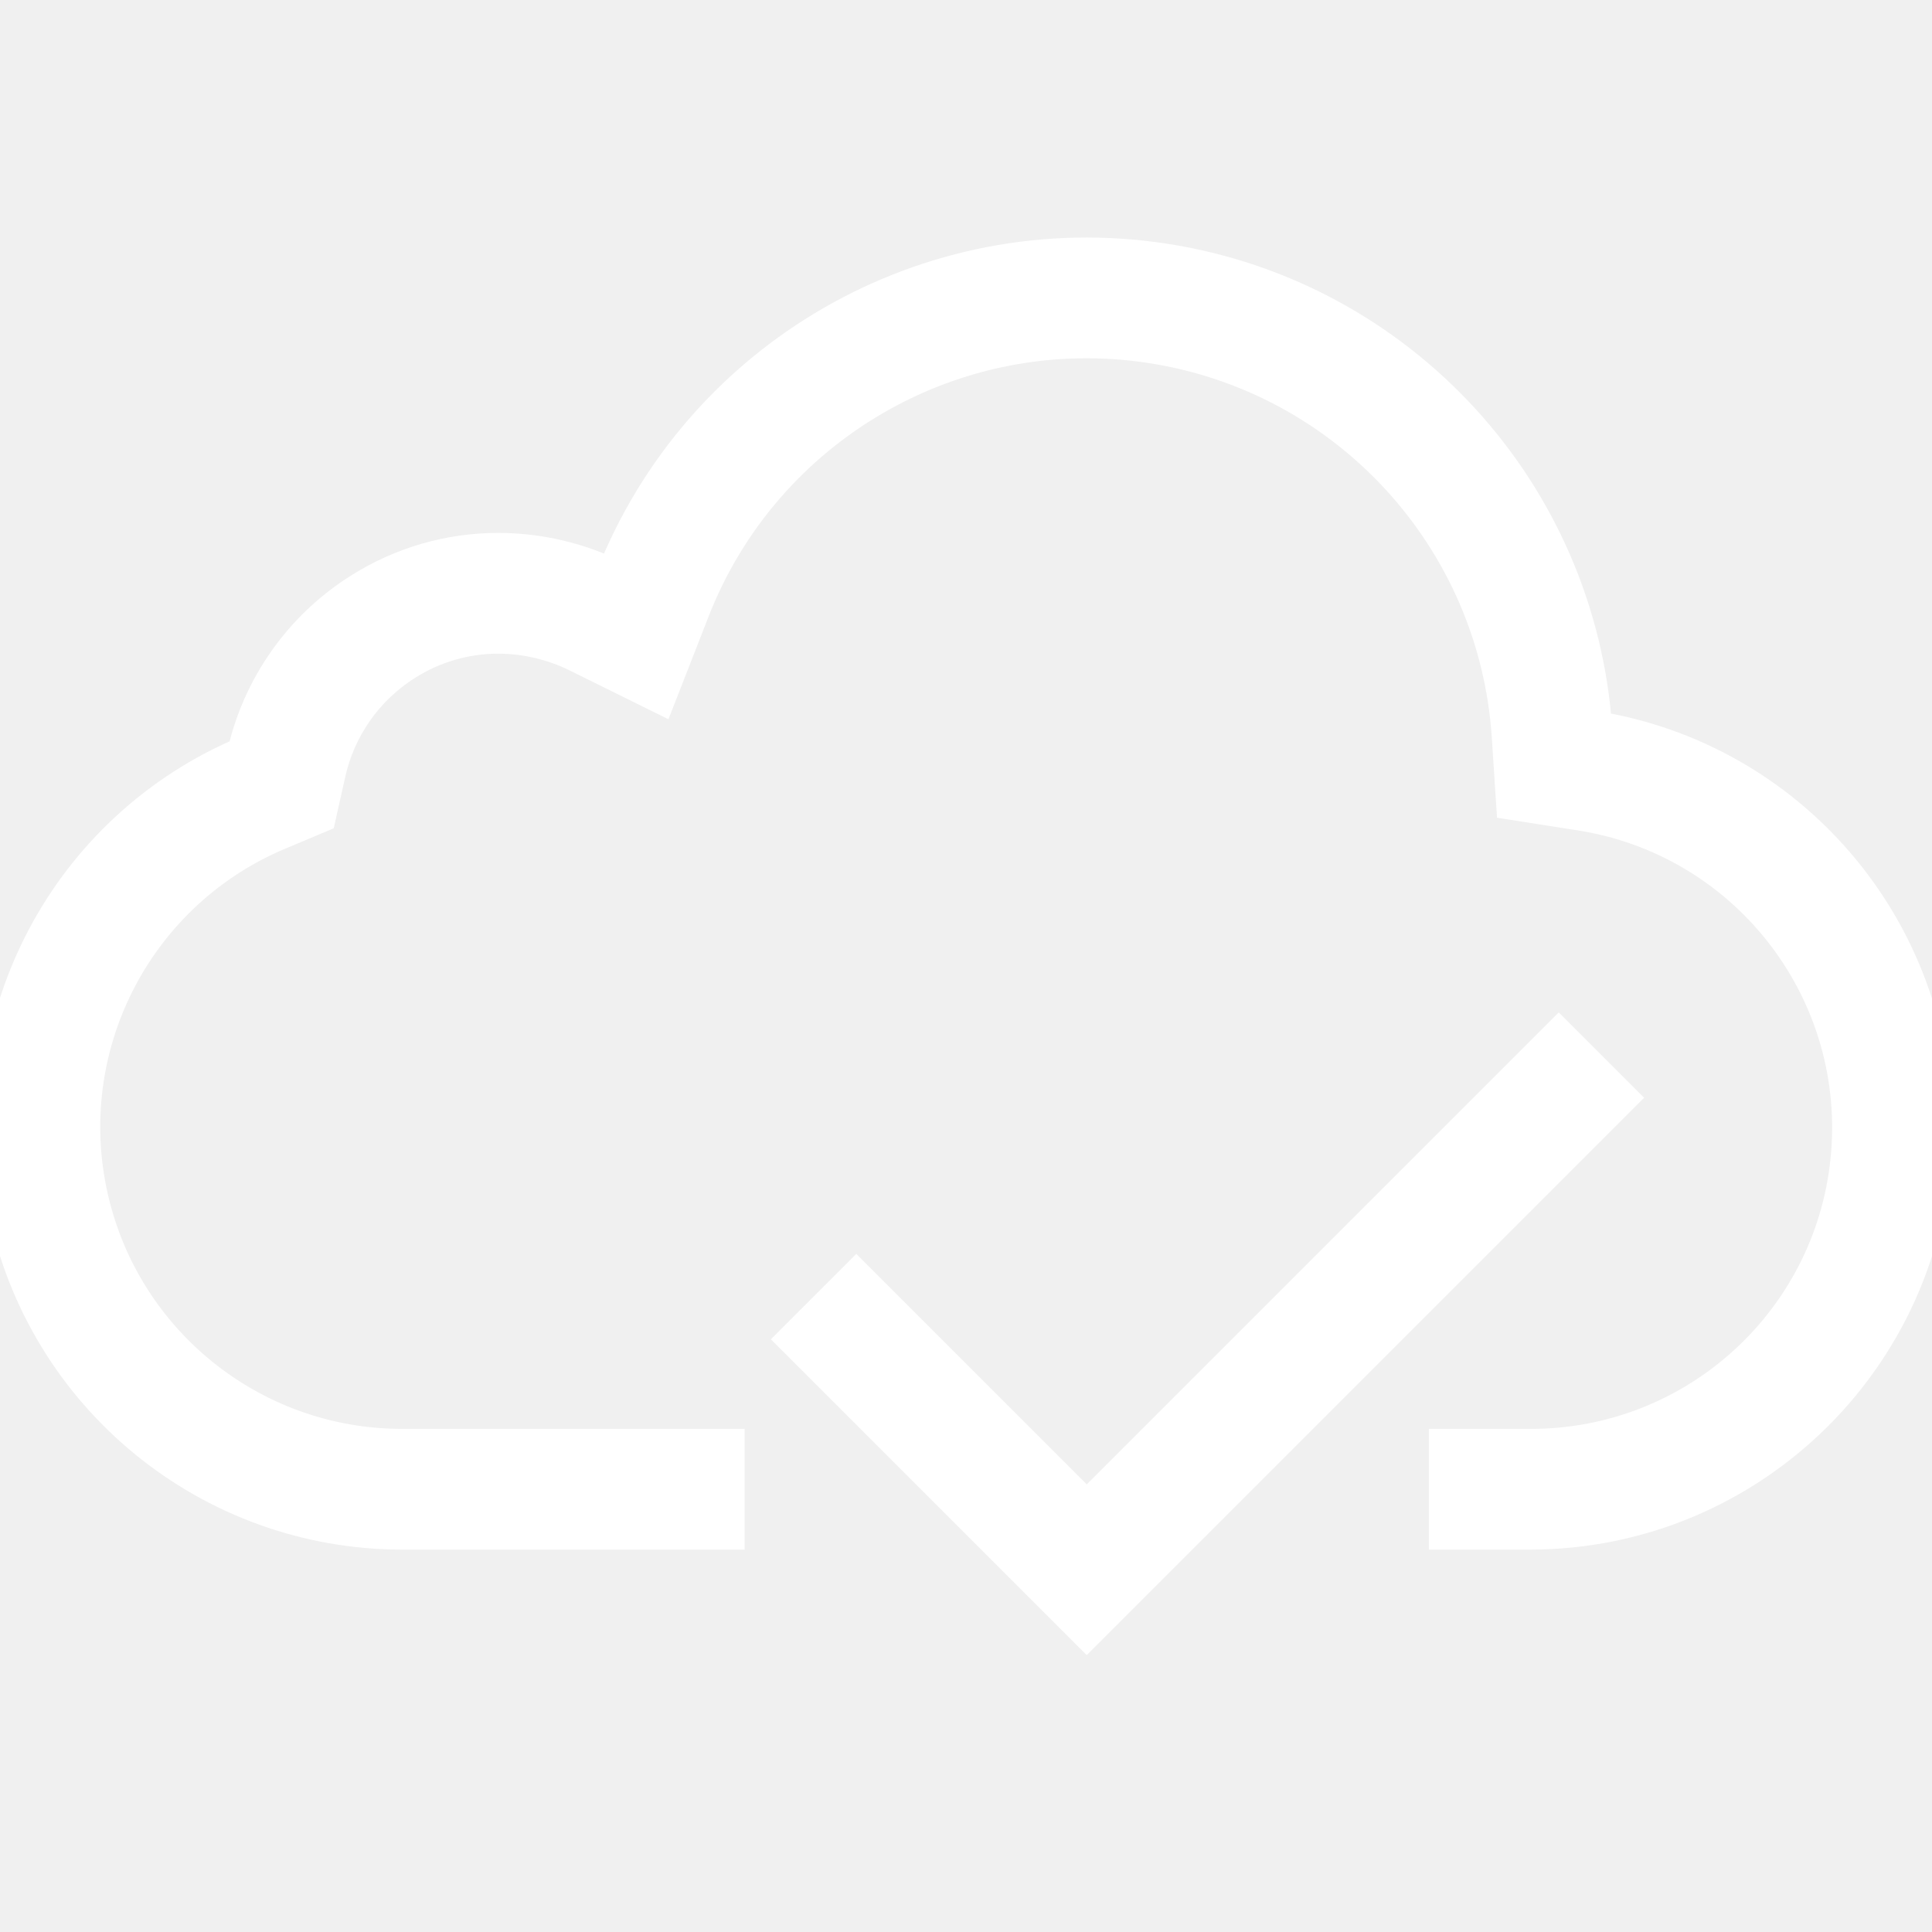
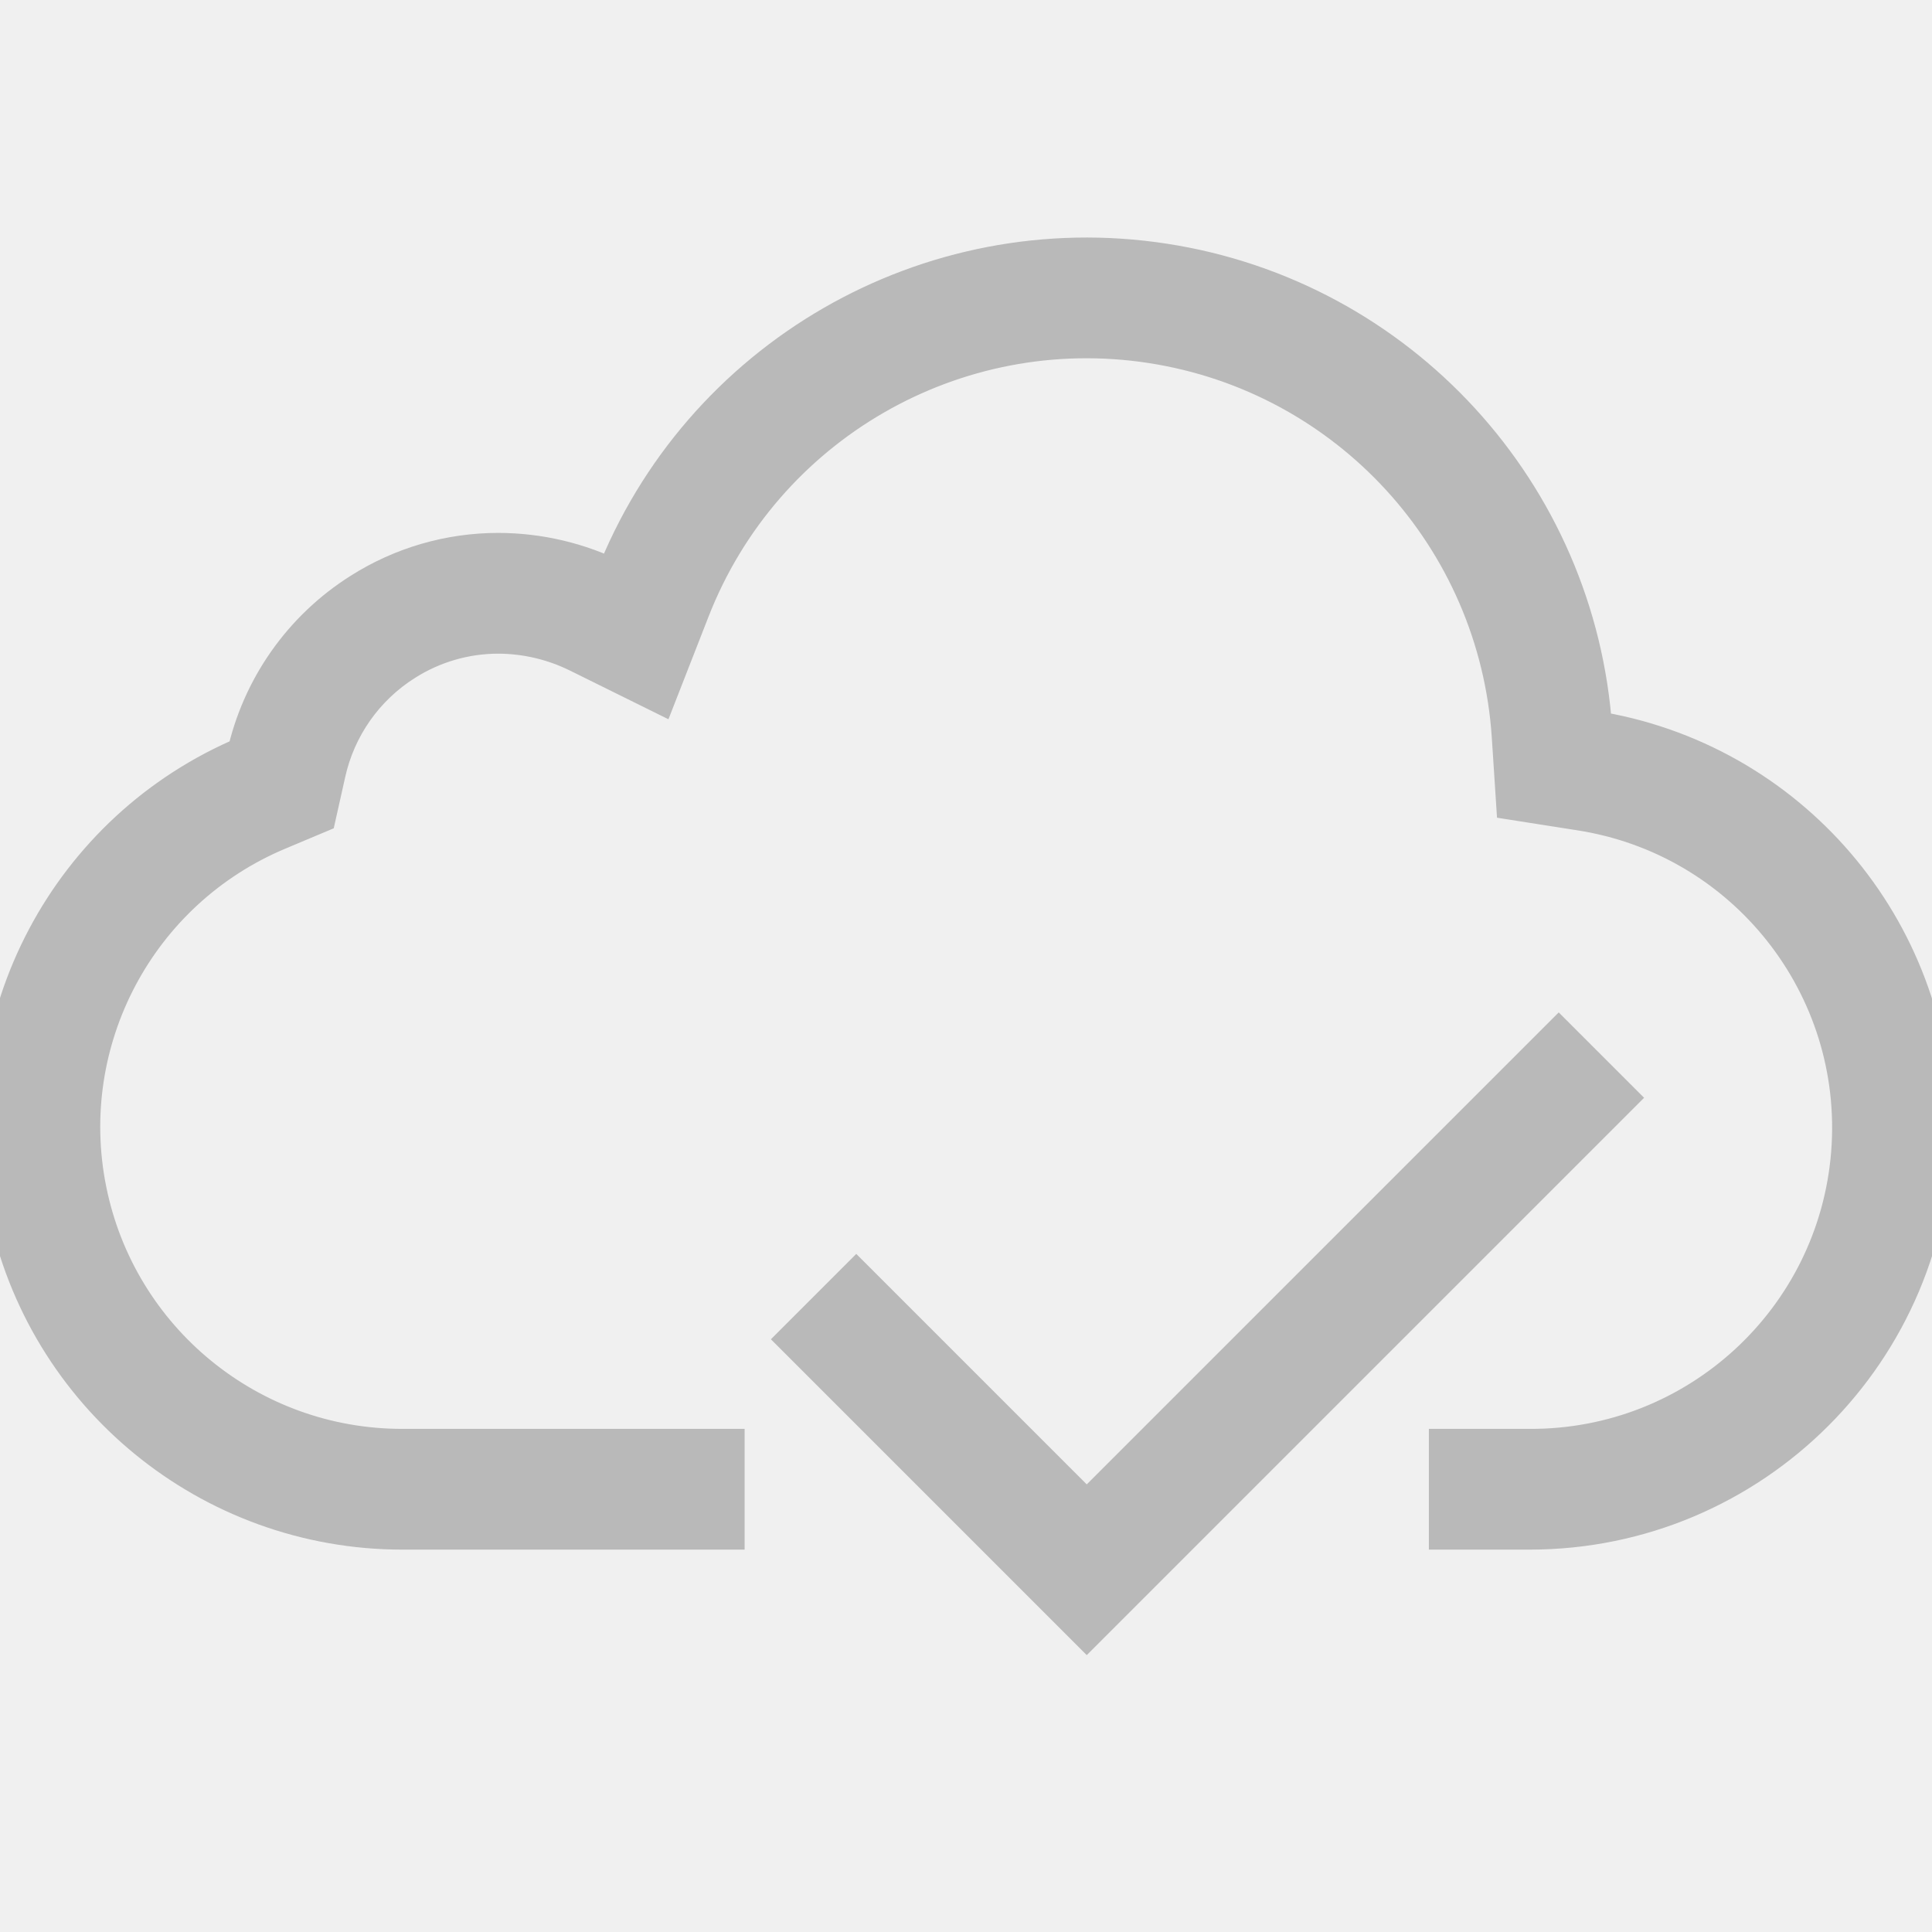
- <svg xmlns="http://www.w3.org/2000/svg" viewBox="0 0 24 24" fill="#fff" stroke="#fff" stroke-width="0.5">
+ <svg xmlns="http://www.w3.org/2000/svg" viewBox="0 0 24 24" fill="#b9b9b9" stroke="#b9b9b9" stroke-width="0.5">
  <path d="M24 14a5 5 0 0 1-5 5h-1v-1h1a3.99 3.99 0 0 0 .623-7.934l-.79-.124-.052-.798a5.293 5.293 0 0 0-10.214-1.57L8.17 8.59l-.977-.483A2.277 2.277 0 0 0 6.19 7.87a2.18 2.18 0 0 0-1.167.339 2.205 2.205 0 0 0-.98 1.395l-.113.505-.476.2A4 4 0 0 0 5 18h4v1H5a5 5 0 0 1-1.934-9.611 3.21 3.21 0 0 1 1.422-2.024A3.17 3.17 0 0 1 6.19 6.87a3.268 3.268 0 0 1 1.446.34 6.293 6.293 0 0 1 12.143 1.867A4.988 4.988 0 0 1 24 14zm-4.637-1.07L13.5 18.793l-2.863-2.863-.707.707 3.57 3.57 6.57-6.57z" />
  <path fill="none" />
</svg>
